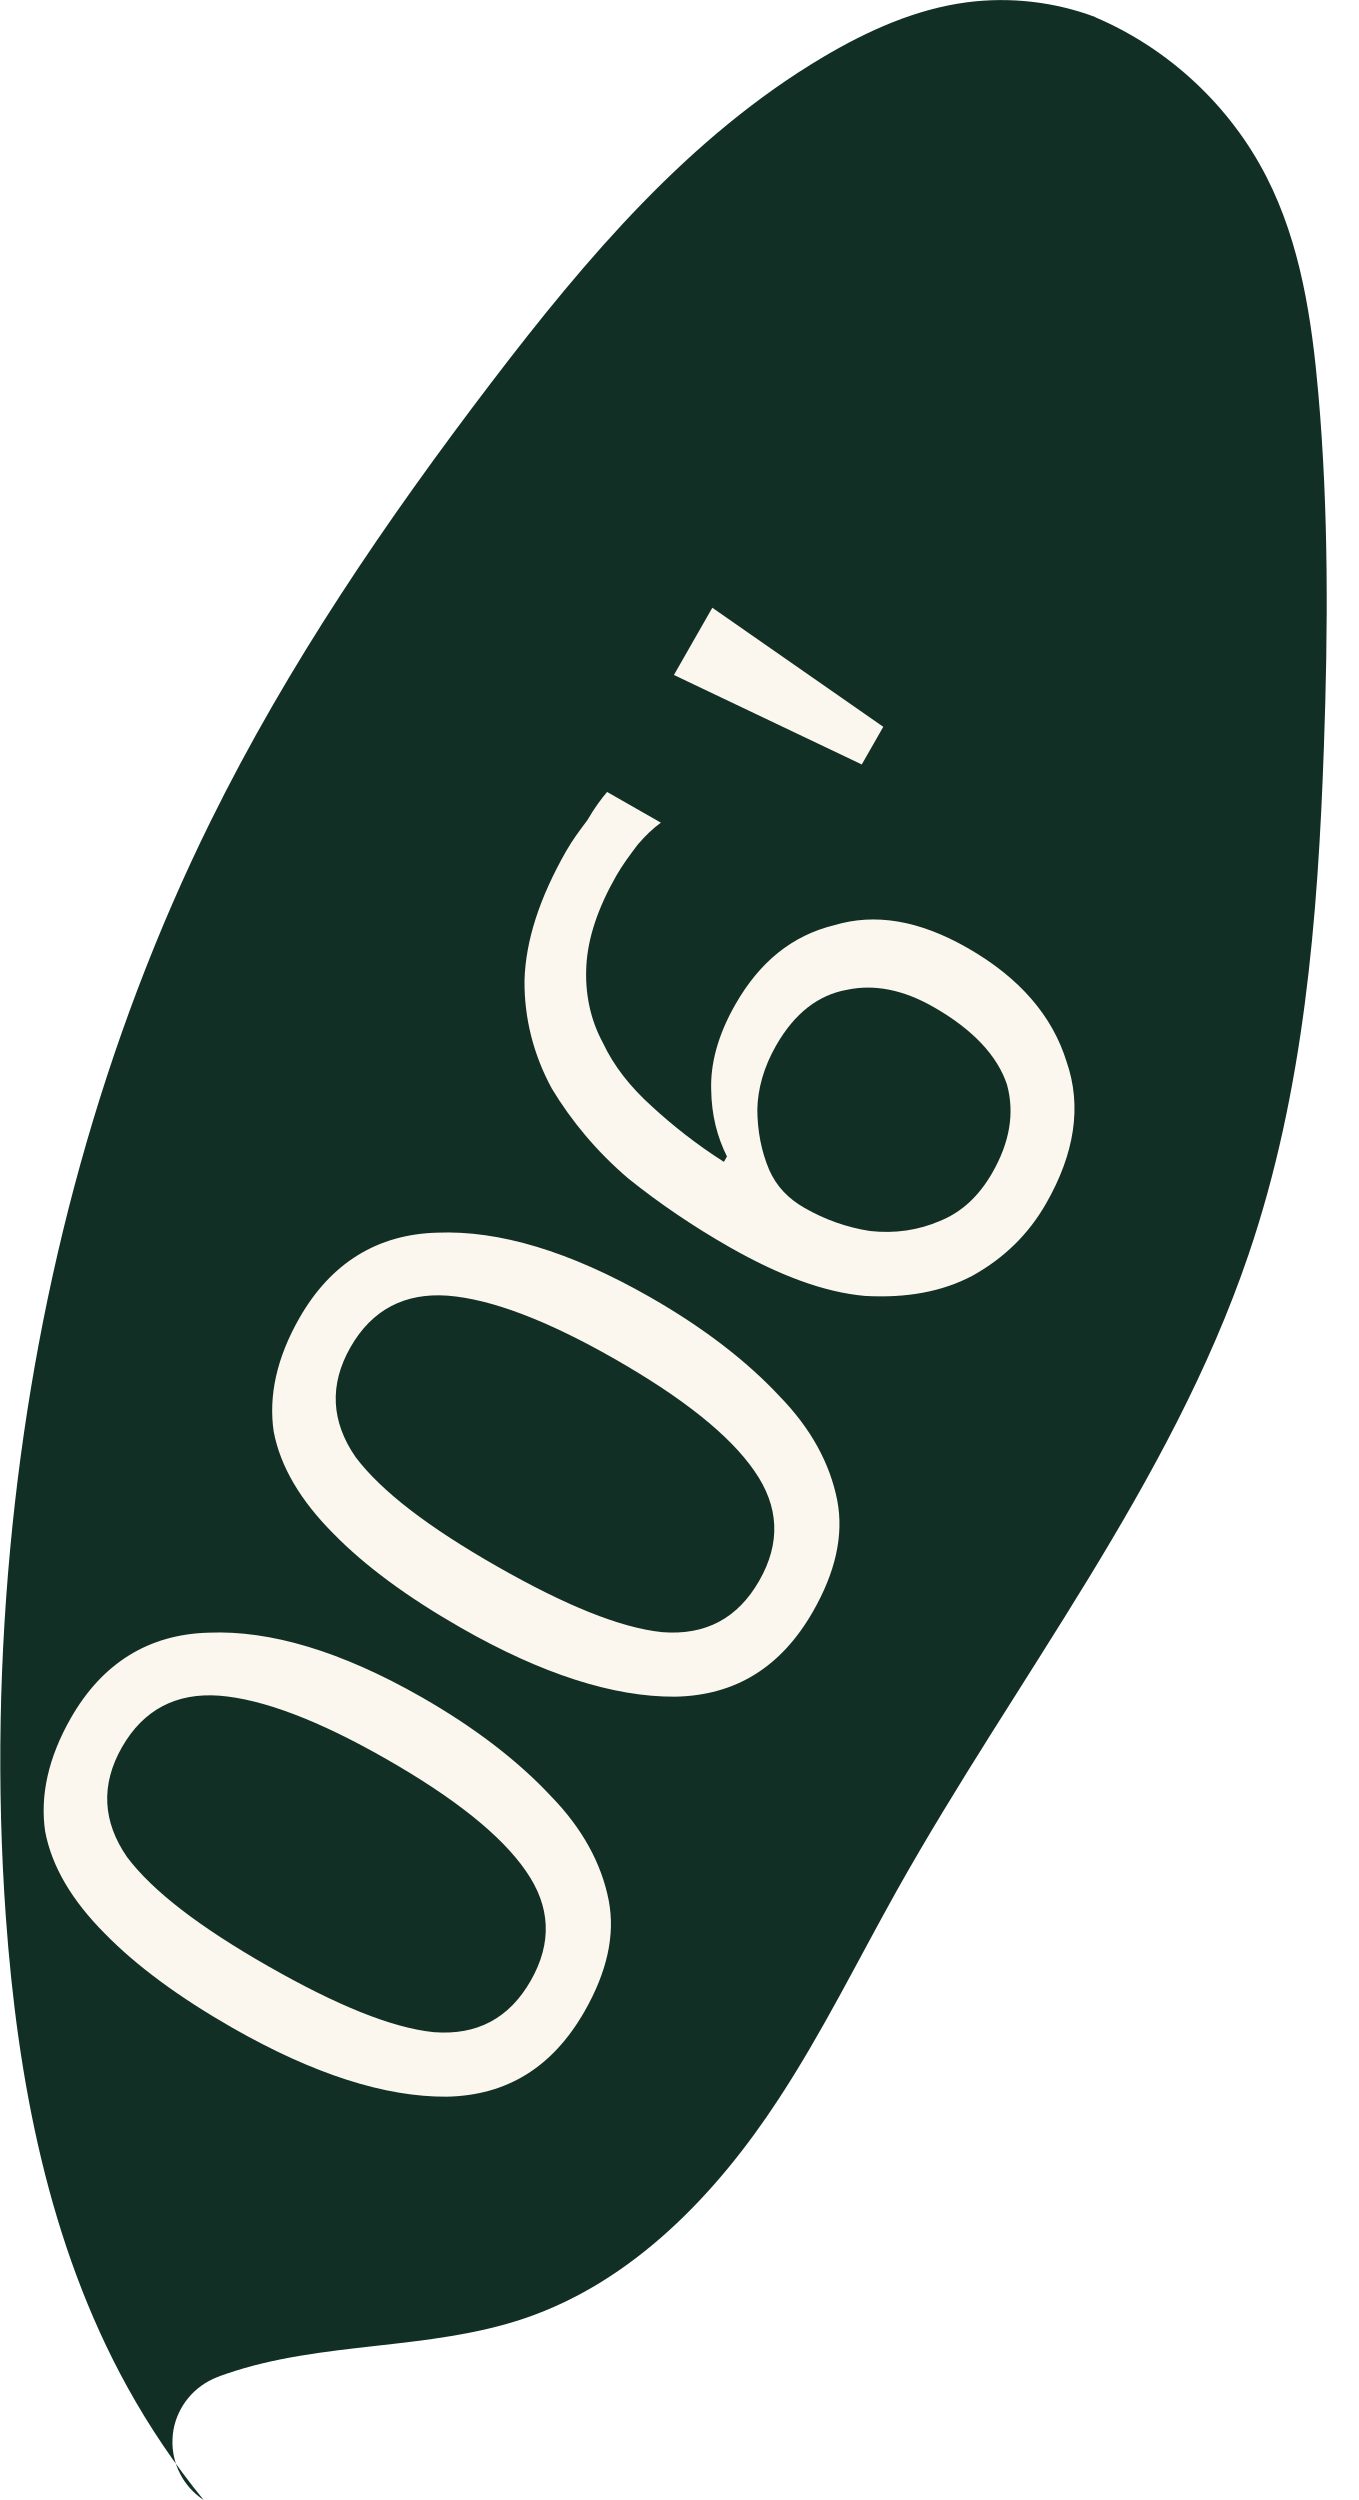
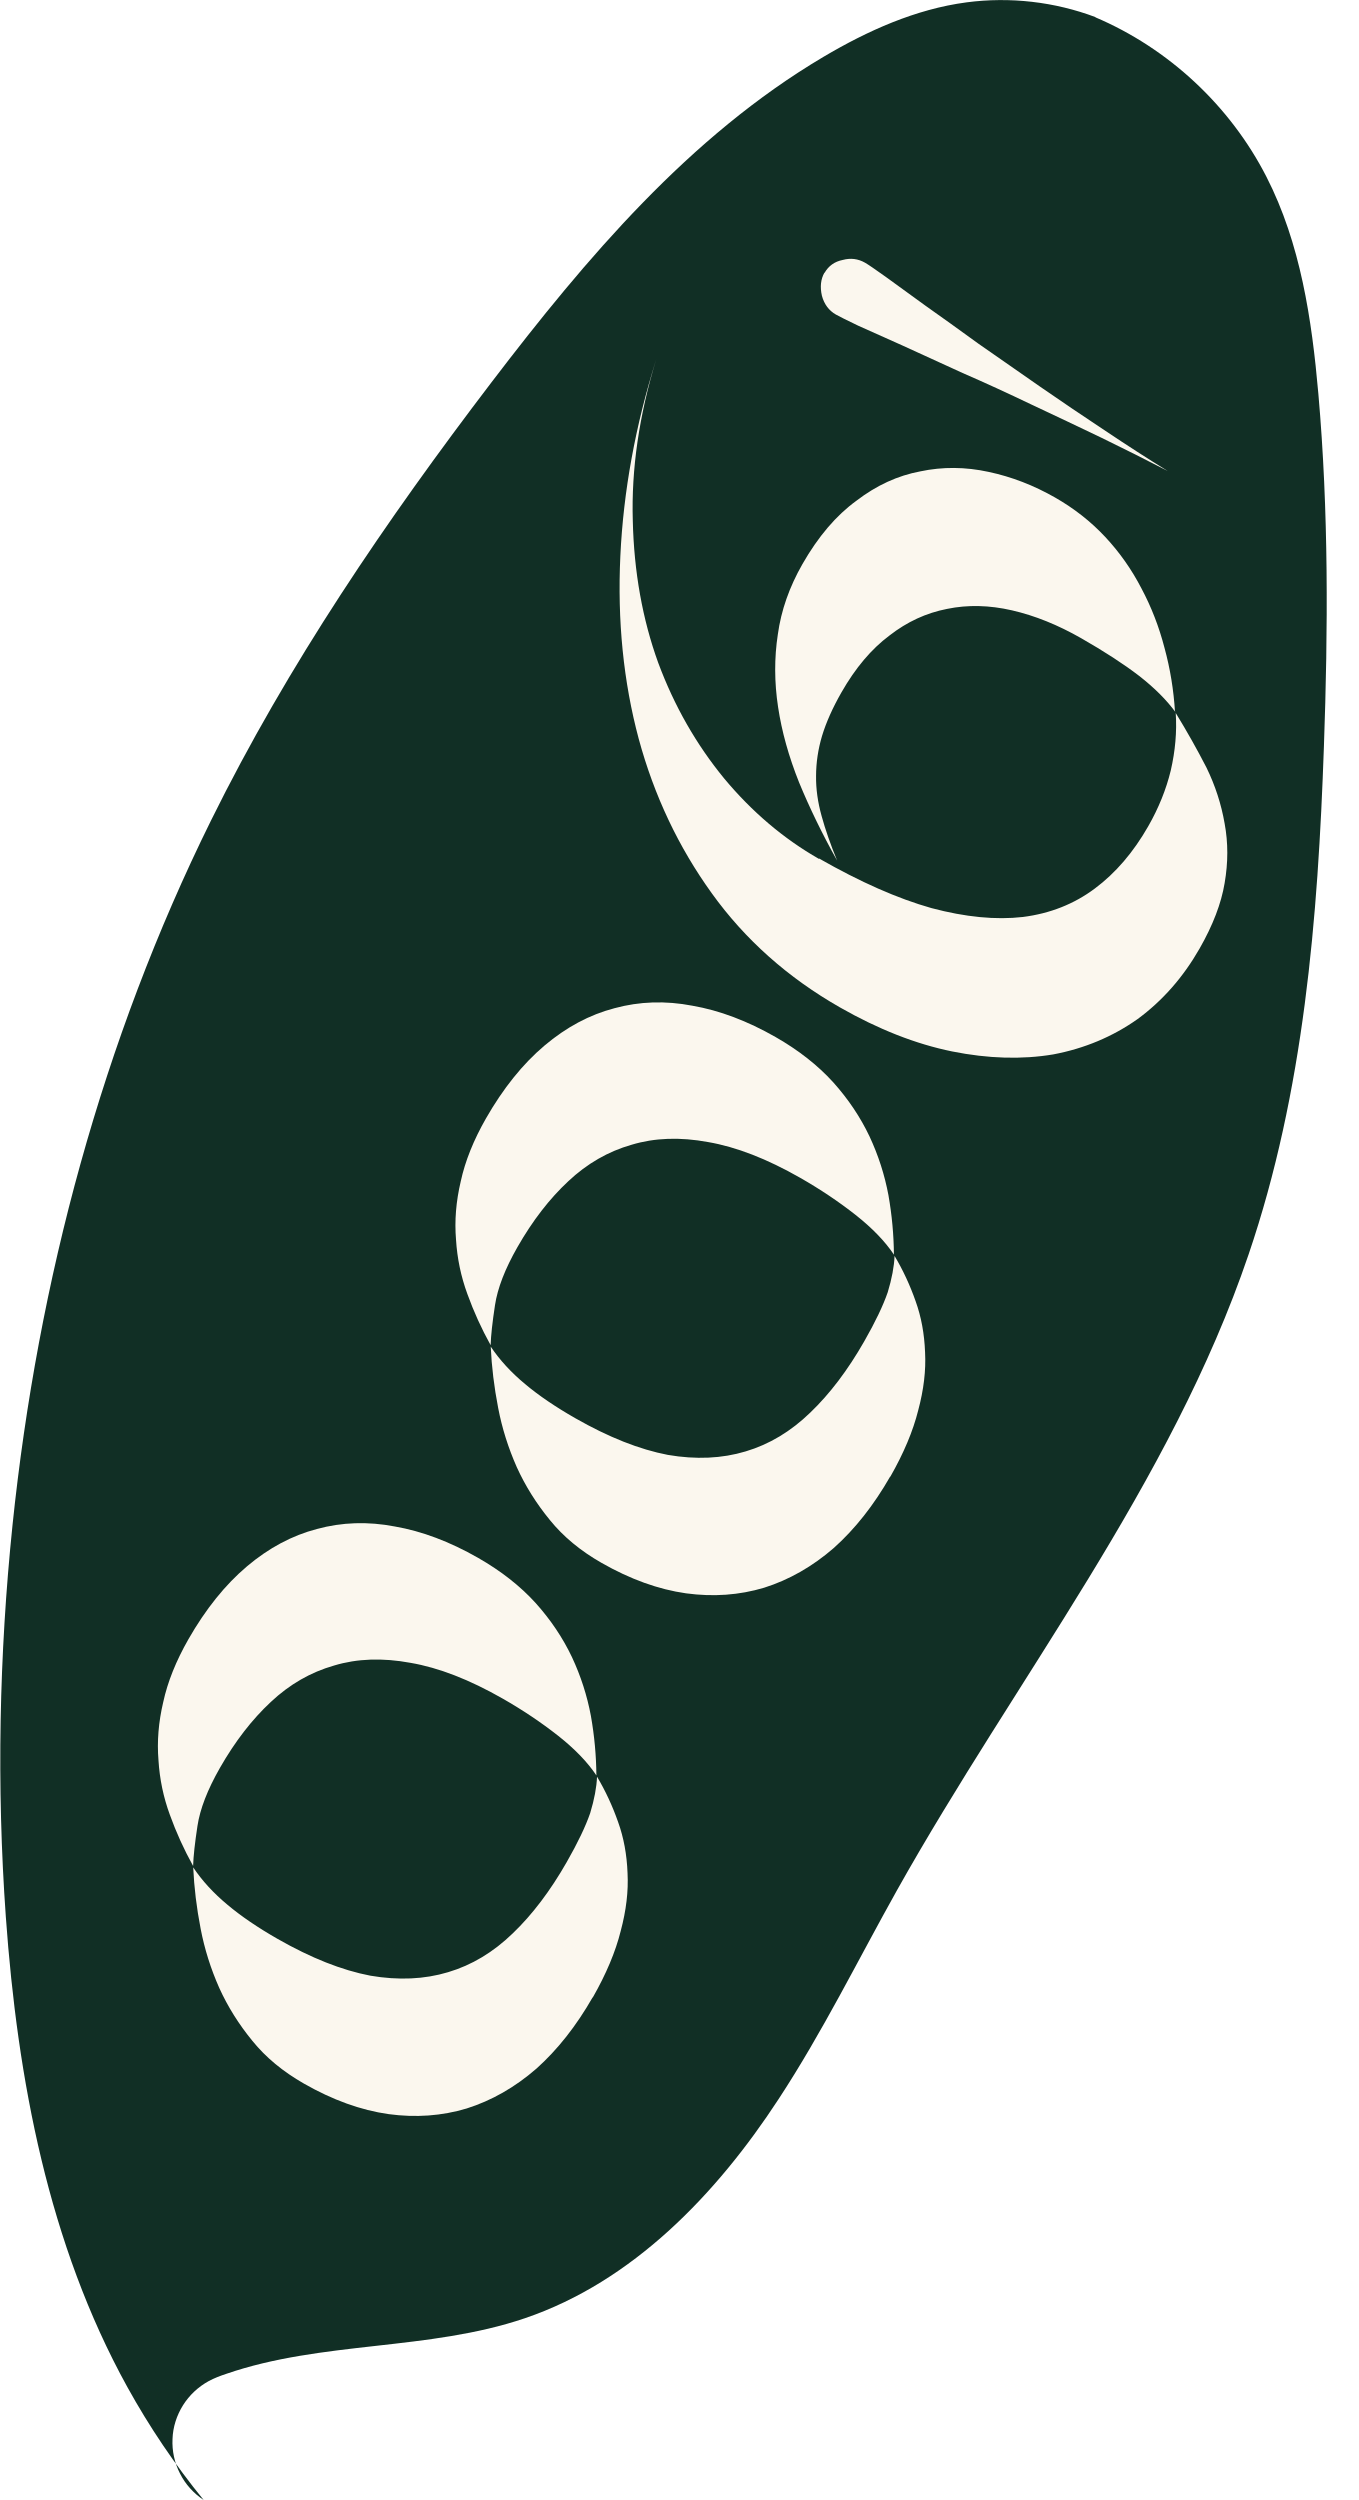
<svg xmlns="http://www.w3.org/2000/svg" width="6.853mm" height="12.613mm" viewBox="0 0 6.853 12.613" version="1.1" id="svg8">
  <defs id="defs2">
    </defs>
  <g id="layer1" transform="translate(-110.1556,-154.2631)">
    <path id="path1258-3-2-6-97-1-5-6-3" d="m 115.681,154.35 c 0.37,0.157 0.681,0.447 0.864,0.805 0.172,0.336 0.229,0.719 0.262,1.095 0.052,0.592 0.049,1.187 0.028,1.78 -0.03,0.866 -0.101,1.742 -0.38,2.562 -0.394,1.16 -1.175,2.14 -1.774,3.208 -0.197,0.352 -0.376,0.716 -0.597,1.053 -0.314,0.481 -0.736,0.921 -1.28,1.106 -0.485,0.165 -1.024,0.114 -1.508,0.281 -0.03,0.01 -0.059,0.021 -0.087,0.036 -0.053,0.029 -0.098,0.071 -0.13,0.122 -0.032,0.051 -0.051,0.11 -0.053,0.17 -0.003,0.06 0.01,0.121 0.038,0.175 0.027,0.054 0.069,0.1 0.119,0.133 -0.145,-0.178 -0.274,-0.369 -0.385,-0.57 -0.398,-0.721 -0.554,-1.551 -0.613,-2.372 -0.047,-0.659 -0.034,-1.322 0.034,-1.979 0.128,-1.23 0.453,-2.443 1.001,-3.552 0.388,-0.786 0.884,-1.514 1.416,-2.212 0.477,-0.625 0.997,-1.24 1.674,-1.641 0.223,-0.132 0.465,-0.241 0.722,-0.275 0.219,-0.029 0.445,-0.003 0.652,0.075 z" style="fill:#112f25;fill-opacity:1;stroke:none;stroke-width:1.058;stroke-linecap:round;stroke-linejoin:round;stroke-miterlimit:6.1;stroke-dasharray:none;stroke-opacity:1;paint-order:markers stroke fill" />
-     <text xml:space="preserve" style="font-style:normal;font-variant:normal;font-weight:normal;font-stretch:normal;font-size:4.062px;line-height:0.758px;font-family:Respira;-inkscape-font-specification:Respira;font-variant-ligatures:normal;font-variant-caps:normal;font-variant-numeric:normal;font-feature-settings:normal;text-align:start;letter-spacing:0px;word-spacing:0px;writing-mode:lr-tb;text-anchor:start;fill:#fbf7ee;fill-opacity:1;stroke:none;stroke-width:0.056" x="-87.805" y="179.715" id="text8537-8-1-9-8-2-7-6-8-0-0-2-1-6-6-2" transform="rotate(-60.26001)">
-       <tspan id="tspan8535-8-6-7-8-5-3-2-3-0-8-4-7-4-3-5" x="-87.805" y="179.715" style="font-style:normal;font-variant:normal;font-weight:normal;font-stretch:normal;font-size:4.062px;font-family:Respira;-inkscape-font-specification:Respira;fill:#fbf7ee;fill-opacity:1;stroke-width:0.056">006'</tspan>
-     </text>
+     <g aria-label="006'" transform="rotate(-60.26001)" id="text8537-8-1-9-8-2-7-6-8-0-0-2-1-6-6-2" style="font-style:normal;font-variant:normal;font-weight:normal;font-stretch:normal;font-size:4.062px;line-height:0.758px;font-family:Respira;-inkscape-font-specification:Respira;font-variant-ligatures:normal;font-variant-caps:normal;font-variant-numeric:normal;font-feature-settings:normal;text-align:start;letter-spacing:0px;word-spacing:0px;writing-mode:lr-tb;text-anchor:start;fill:#fbf7ee;fill-opacity:1;stroke:none;stroke-width:0.056">
+       <path d="m -86.011,177.099 q 0.264,0 0.467,0.074 0.203,0.074 0.339,0.213 0.139,0.139 0.206,0.335 0.071,0.196 0.071,0.443 0,0.2 -0.054,0.366 -0.054,0.162 -0.146,0.294 -0.091,0.129 -0.21,0.23 -0.118,0.098 -0.247,0.173 0.054,-0.108 0.078,-0.267 0.024,-0.162 0.024,-0.335 0,-0.291 -0.074,-0.494 -0.071,-0.203 -0.203,-0.328 -0.132,-0.129 -0.318,-0.186 -0.186,-0.058 -0.416,-0.058 -0.19,0 -0.311,0.047 -0.122,0.047 -0.186,0.081 0.074,-0.122 0.166,-0.23 0.091,-0.108 0.21,-0.186 0.118,-0.081 0.267,-0.125 0.149,-0.047 0.339,-0.047 z m -0.555,2.667 q -0.25,0 -0.454,-0.068 -0.203,-0.071 -0.349,-0.206 -0.142,-0.135 -0.22,-0.328 -0.078,-0.196 -0.078,-0.447 0,-0.183 0.058,-0.332 0.058,-0.152 0.149,-0.278 0.095,-0.129 0.213,-0.23 0.122,-0.105 0.25,-0.186 -0.054,0.108 -0.078,0.244 -0.024,0.132 -0.024,0.305 0,0.291 0.071,0.498 0.074,0.203 0.21,0.332 0.135,0.129 0.332,0.186 0.196,0.058 0.447,0.058 0.169,0 0.274,-0.02 0.105,-0.024 0.176,-0.061 -0.061,0.108 -0.146,0.206 -0.081,0.095 -0.2,0.169 -0.115,0.074 -0.271,0.115 -0.156,0.044 -0.362,0.044 z" style="font-style:normal;font-variant:normal;font-weight:normal;font-stretch:normal;font-size:4.062px;font-family:Respira;-inkscape-font-specification:Respira;fill:#fbf7ee;fill-opacity:1;stroke-width:0.056" id="path835" />
+       <path d="m -82.985,177.099 q 0.264,0 0.467,0.074 0.203,0.074 0.339,0.213 0.139,0.139 0.206,0.335 0.071,0.196 0.071,0.443 0,0.2 -0.054,0.366 -0.054,0.162 -0.146,0.294 -0.091,0.129 -0.21,0.23 -0.118,0.098 -0.247,0.173 0.054,-0.108 0.078,-0.267 0.024,-0.162 0.024,-0.335 0,-0.291 -0.074,-0.494 -0.071,-0.203 -0.203,-0.328 -0.132,-0.129 -0.318,-0.186 -0.186,-0.058 -0.416,-0.058 -0.19,0 -0.311,0.047 -0.122,0.047 -0.186,0.081 0.074,-0.122 0.166,-0.23 0.091,-0.108 0.21,-0.186 0.118,-0.081 0.267,-0.125 0.149,-0.047 0.339,-0.047 z m -0.555,2.667 q -0.25,0 -0.454,-0.068 -0.203,-0.071 -0.349,-0.206 -0.142,-0.135 -0.22,-0.328 -0.078,-0.196 -0.078,-0.447 0,-0.183 0.058,-0.332 0.058,-0.152 0.149,-0.278 0.095,-0.129 0.213,-0.23 0.122,-0.105 0.25,-0.186 -0.054,0.108 -0.078,0.244 -0.024,0.132 -0.024,0.305 0,0.291 0.071,0.498 0.074,0.203 0.21,0.332 0.135,0.129 0.332,0.186 0.196,0.058 0.447,0.058 0.169,0 0.274,-0.02 0.105,-0.024 0.176,-0.061 -0.061,0.108 -0.146,0.206 -0.081,0.095 -0.2,0.169 -0.115,0.074 -0.271,0.115 -0.156,0.044 -0.362,0.044 z" style="font-style:normal;font-variant:normal;font-weight:normal;font-stretch:normal;font-size:4.062px;font-family:Respira;-inkscape-font-specification:Respira;fill:#fbf7ee;fill-opacity:1;stroke-width:0.056" id="path837" />
+       <path d="m -79.478,179.103 q 0.047,-0.105 0.068,-0.25 0.02,-0.146 0.02,-0.349 0,-0.203 -0.051,-0.372 -0.051,-0.169 -0.156,-0.288 -0.105,-0.122 -0.261,-0.186 -0.156,-0.068 -0.369,-0.068 -0.135,0 -0.24,0.024 -0.102,0.024 -0.19,0.074 -0.085,0.047 -0.162,0.125 -0.074,0.074 -0.156,0.179 0.118,-0.196 0.247,-0.362 0.132,-0.166 0.278,-0.281 0.149,-0.118 0.318,-0.183 0.169,-0.068 0.369,-0.068 0.24,0 0.413,0.078 0.176,0.074 0.288,0.206 0.115,0.129 0.169,0.301 0.054,0.169 0.054,0.355 0,0.166 -0.047,0.318 -0.047,0.152 -0.135,0.288 -0.085,0.135 -0.203,0.25 -0.115,0.115 -0.254,0.206 z m -1.533,-1.195 q 0,0.359 0.064,0.616 0.068,0.257 0.19,0.423 0.125,0.166 0.305,0.244 0.179,0.078 0.406,0.078 0.159,0 0.301,-0.041 0.146,-0.044 0.264,-0.122 -0.078,0.142 -0.162,0.271 -0.085,0.125 -0.2,0.22 -0.112,0.095 -0.261,0.149 -0.146,0.054 -0.349,0.054 -0.25,0 -0.464,-0.095 -0.21,-0.098 -0.366,-0.281 -0.152,-0.186 -0.24,-0.45 -0.088,-0.267 -0.088,-0.603 0,-0.454 0.179,-0.846 0.179,-0.393 0.494,-0.707 0.318,-0.315 0.755,-0.538 0.437,-0.223 0.951,-0.335 -0.433,0.098 -0.765,0.301 -0.332,0.2 -0.559,0.467 -0.223,0.267 -0.342,0.579 -0.115,0.308 -0.115,0.616 z" style="font-style:normal;font-variant:normal;font-weight:normal;font-stretch:normal;font-size:4.062px;font-family:Respira;-inkscape-font-specification:Respira;fill:#fbf7ee;fill-opacity:1;stroke-width:0.056" id="path839" />
+       <path d="m -78.432,176.466 q 0.061,0 0.102,0.047 0.044,0.044 0.044,0.105 0,0.027 -0.01,0.125 -0.01,0.098 -0.027,0.247 -0.014,0.146 -0.034,0.328 -0.017,0.183 -0.034,0.379 -0.017,0.196 -0.03,0.396 -0.014,0.196 -0.02,0.372 -0.007,-0.176 -0.02,-0.372 -0.014,-0.196 -0.03,-0.393 -0.014,-0.196 -0.034,-0.379 -0.017,-0.186 -0.03,-0.332 -0.014,-0.146 -0.024,-0.244 -0.007,-0.098 -0.007,-0.125 0,-0.061 0.047,-0.108 0.051,-0.047 0.108,-0.047 z" style="font-style:normal;font-variant:normal;font-weight:normal;font-stretch:normal;font-size:4.062px;font-family:Respira;-inkscape-font-specification:Respira;fill:#fbf7ee;fill-opacity:1;stroke-width:0.056" id="path841" />
+     </g>
  </g>
</svg>
